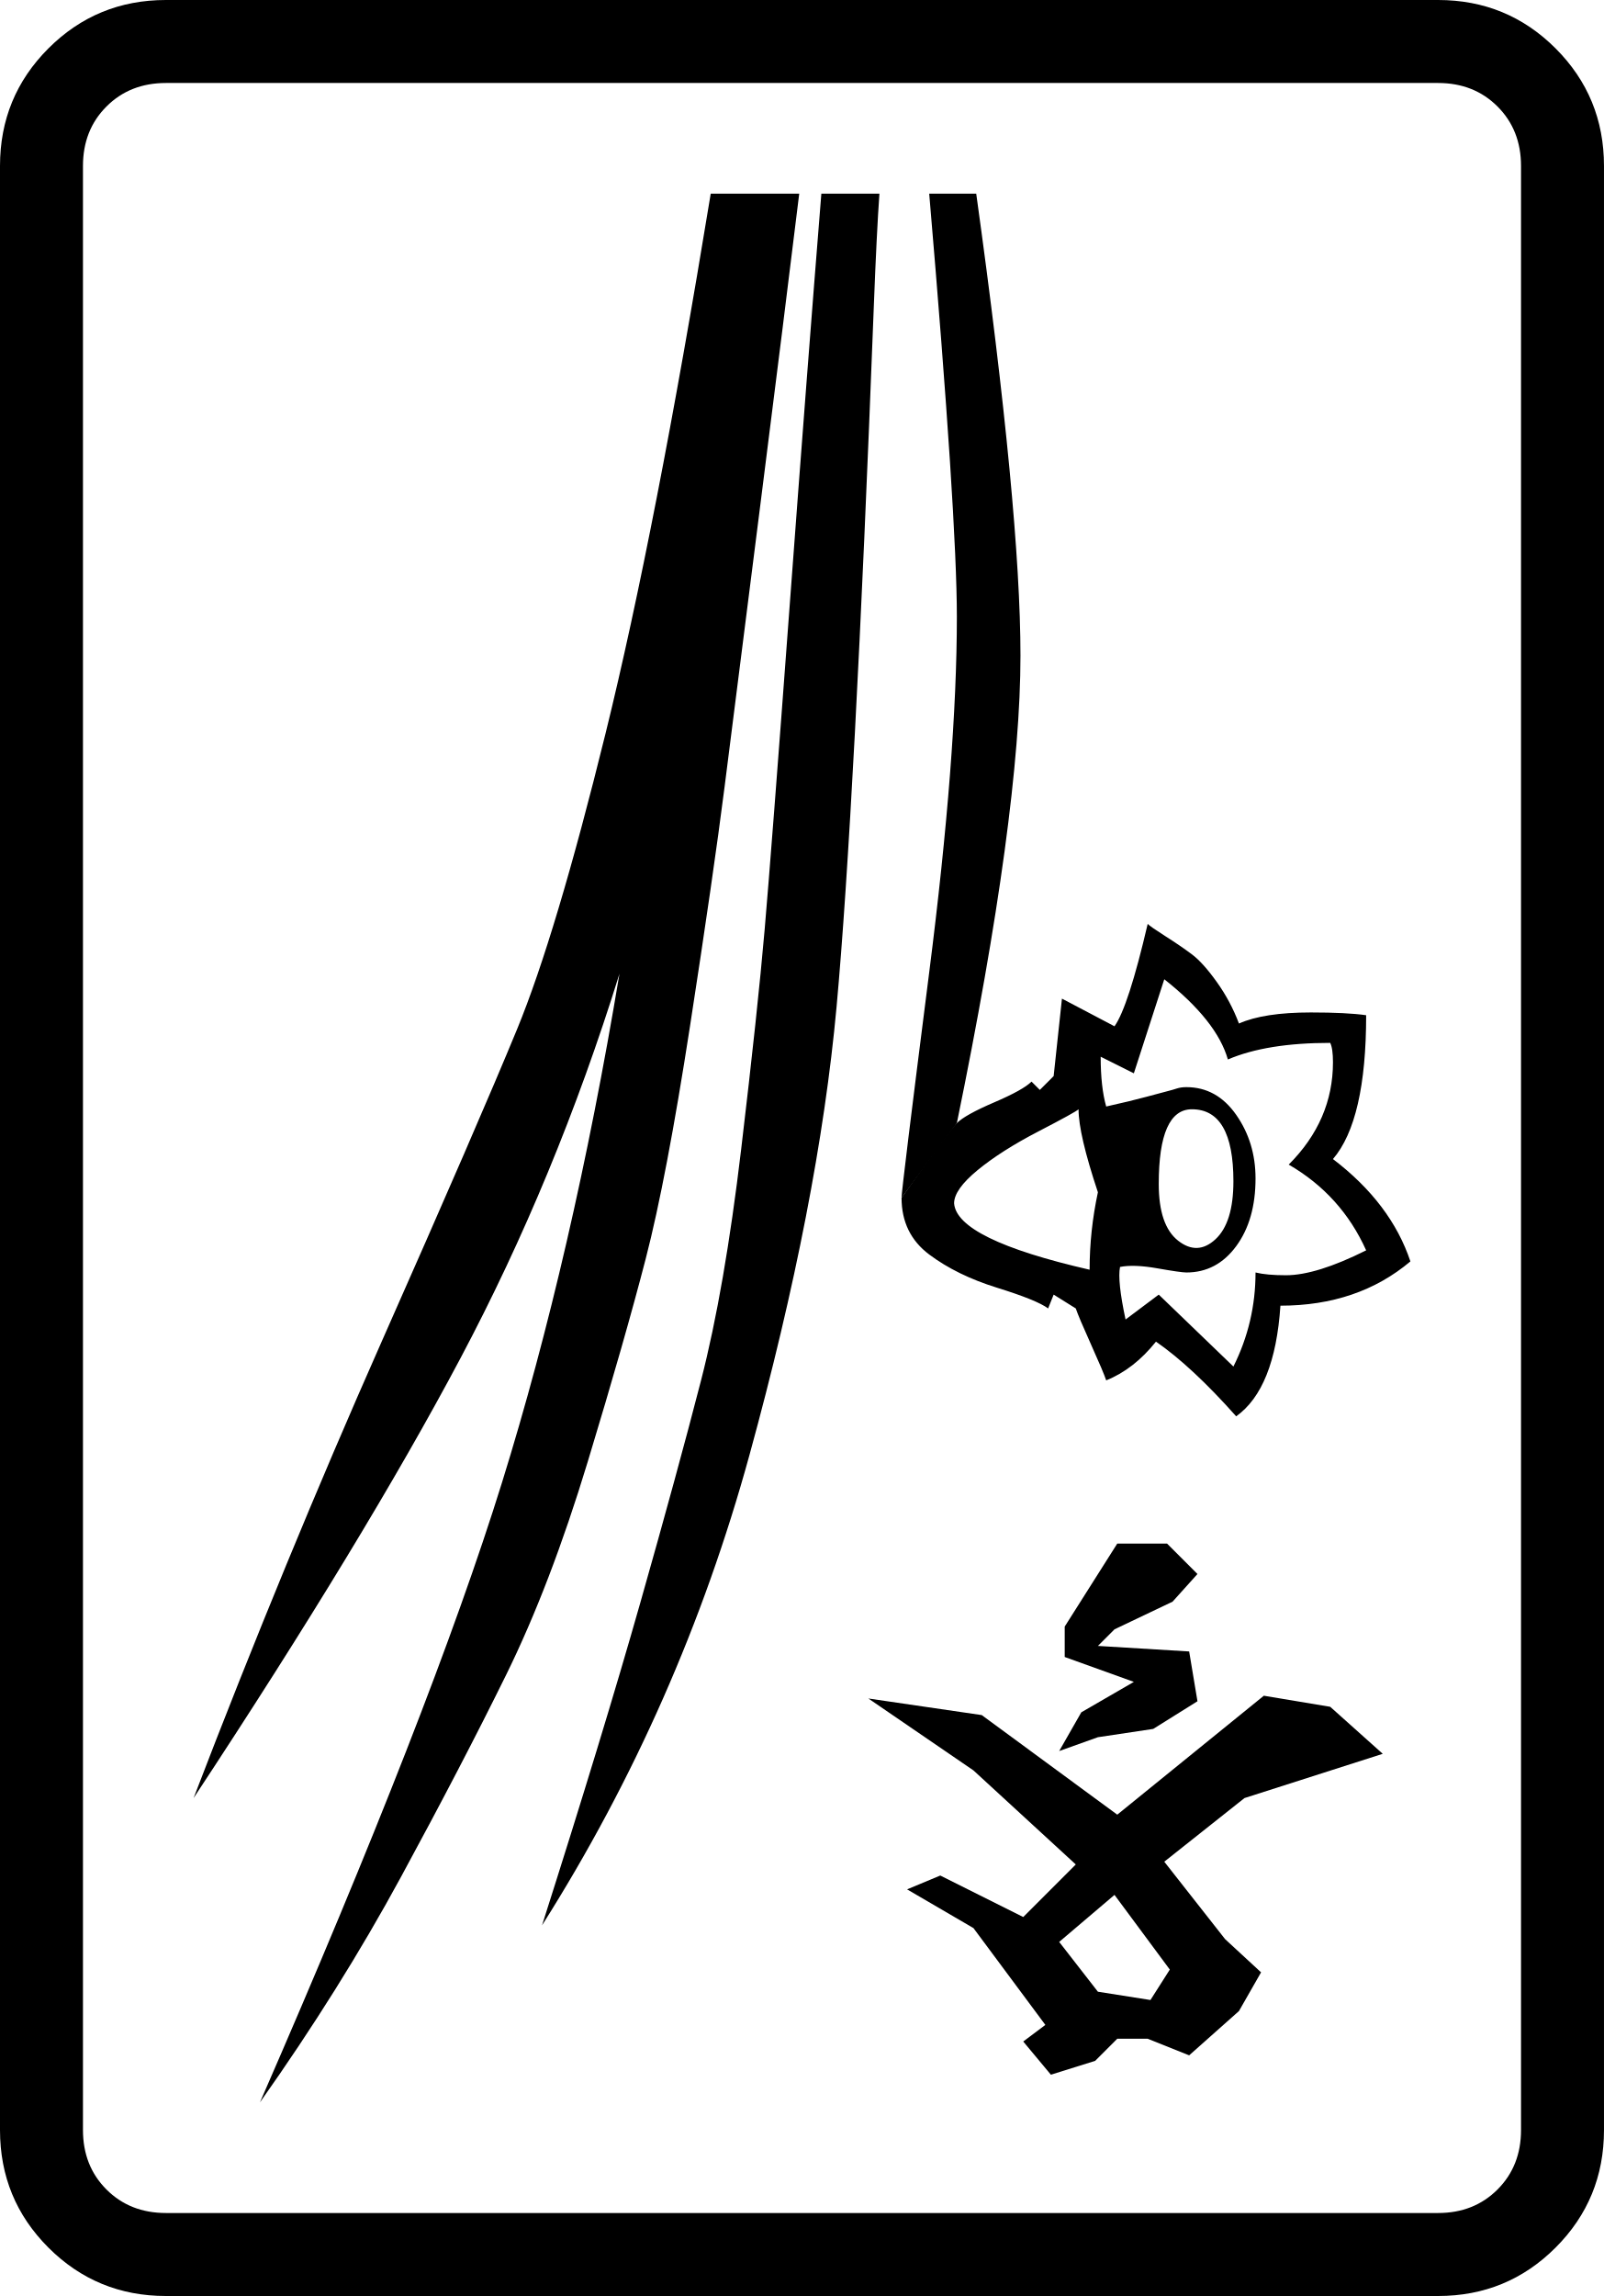
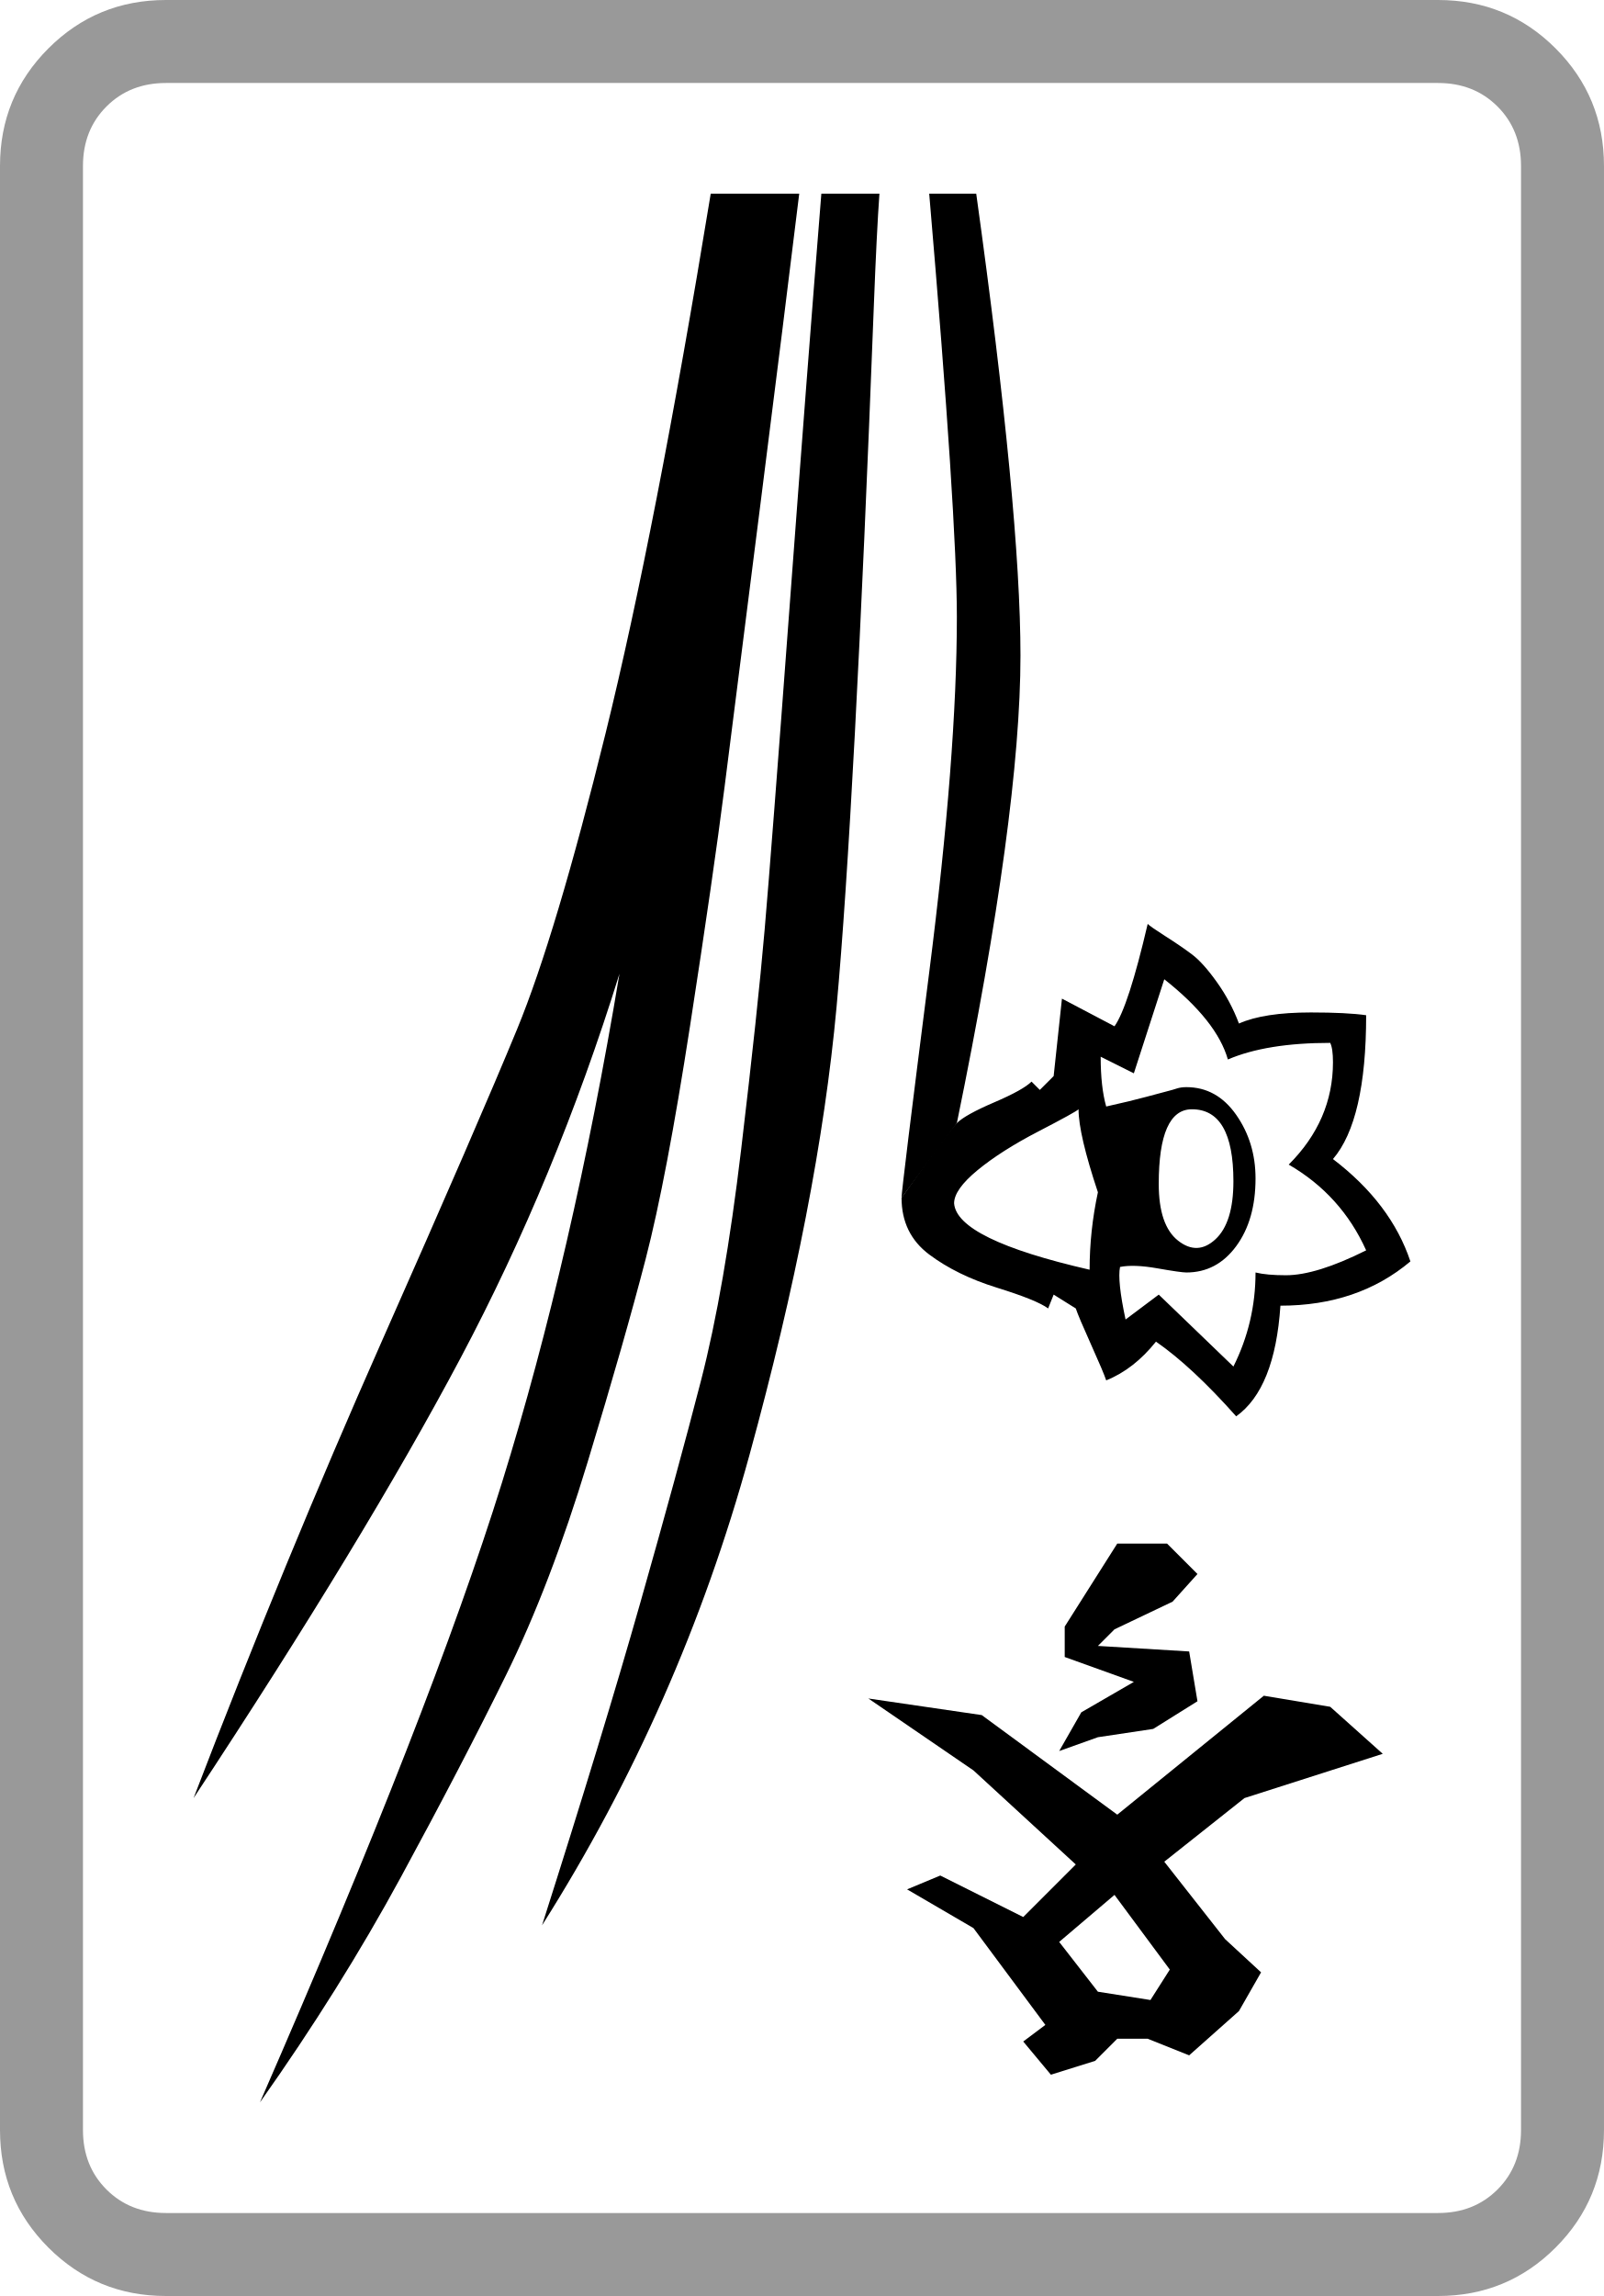
<svg xmlns="http://www.w3.org/2000/svg" viewBox="30 -115 580 830">
  <g>
-     <path d="M550 685h-460q-13 0 -21.5 -8.5t-8.5 -21.5v-710 q0 -13 8.5 -21.5t21.5 -8.5h460q13 0 21.5 8.5t8.5 21.5v710q0 13 -8.5 21.5t-21.5 8.5zM610 655v-710q0 -25 -17.5 -42.5t-42.5 -17.5h-460q-25 0 -42.5 17.5t-17.5 42.5v710q0 25 17.5 42.5t42.5 17.5h460q25 0 42.5 -17.5t17.5 -42.5z" />
+     <path style="fill: #999999;" d="M550 685h-460q-13 0 -21.5 -8.5t-8.5 -21.5v-710 q0 -13 8.5 -21.5t21.5 -8.5h460q13 0 21.5 8.5t8.5 21.5v710q0 13 -8.5 21.5t-21.5 8.5zM610 655v-710q0 -25 -17.5 -42.5t-42.5 -17.5h-460q-25 0 -42.5 17.5t-17.5 42.5v710q0 25 17.5 42.5t42.5 17.5h460q25 0 42.5 -17.5t17.5 -42.5z" />
    <path d="M413 518l14 -5l20 -3l16 -10l-3 -18l-33 -2l6 -6l21 -10l9 -10l-11 -11h-18l-19 30v11l25 9l-19 11zM427 605l-14 -18l20 -17l20 27l-7 11zM410 635l16 -5l8 -8h11l15 6l18 -16l8 -14l-13 -12l-22 -28l29 -23l50 -16l-19 -17l-24 -4l-53 43l-49 -36l-41 -6l38 26l37 34 l-19 19l-30 -15l-12 5l24 14l26 35l-8 6z" />
    <path d="M376 291Q399 179 399 122Q399 70 383 -45H366Q376 72 376 108Q376 158 366 236.5T356 318 Z" />
    <path d="M493 357Q521 357 540 341Q533 320 512 304Q524 290 524 252Q517 251 504 251Q487 251 478 255Q475 247 470 240T461 230T451.5 223.5T445 219Q438 249 433 256L414 246L411 274L406 279L403 276Q400 279 389.5 283.5T376 291T356 318Q356 331 366 338.5T390.5 350.5T409 358L411 353L419 358Q420 361 424.5 371T430 384Q440 380 448 370Q461 379 477 397Q491 387 493 357ZM424 344Q376 333 375 320Q375 315 383.5 308T405.5 294T420 286Q420 295 427 316Q424 330 424 344ZM449 313Q449 286 461 286Q476 286 476 312Q476 327 469.5 333T456 333.5T449 313ZM459 278Q457 278 455.5 278.5T452 279.5T444.5 281.5T430 285Q428 278 428 267L440 273L451 239Q470 254 474 268Q488 262 511 262Q512 264 512 269Q512 290 496 306Q515 317 524 337Q506 346 495 346Q488 346 484 345Q484 363 476 379L449 353L437 362Q434 348 435 343Q440 342 448.5 343.5T459 345Q470 345 477 335.5T484 311Q484 298 477 288T459 278Z" />
    <path d="M124 645q29 -41 51 -81.5t38 -73t29.5 -77t21 -73.5t16 -84t12.5 -86.5t13 -102.5t14 -112h-32q-20 122 -38 195t-32 107t-49 113t-68 165q62 -94 96.5 -159t57.5 -139q-17 102 -42.5 184t-87.5 224z" />
    <path d="M226 581q50 -79 75 -170 t31.5 -162t13.5 -254q1 -26 2 -40h-21q-5 62 -11.5 149.5t-9 116.5t-8.5 79.5t-14.5 83.5t-22 80.5t-35.5 116.5z" />
  </g>
</svg>
